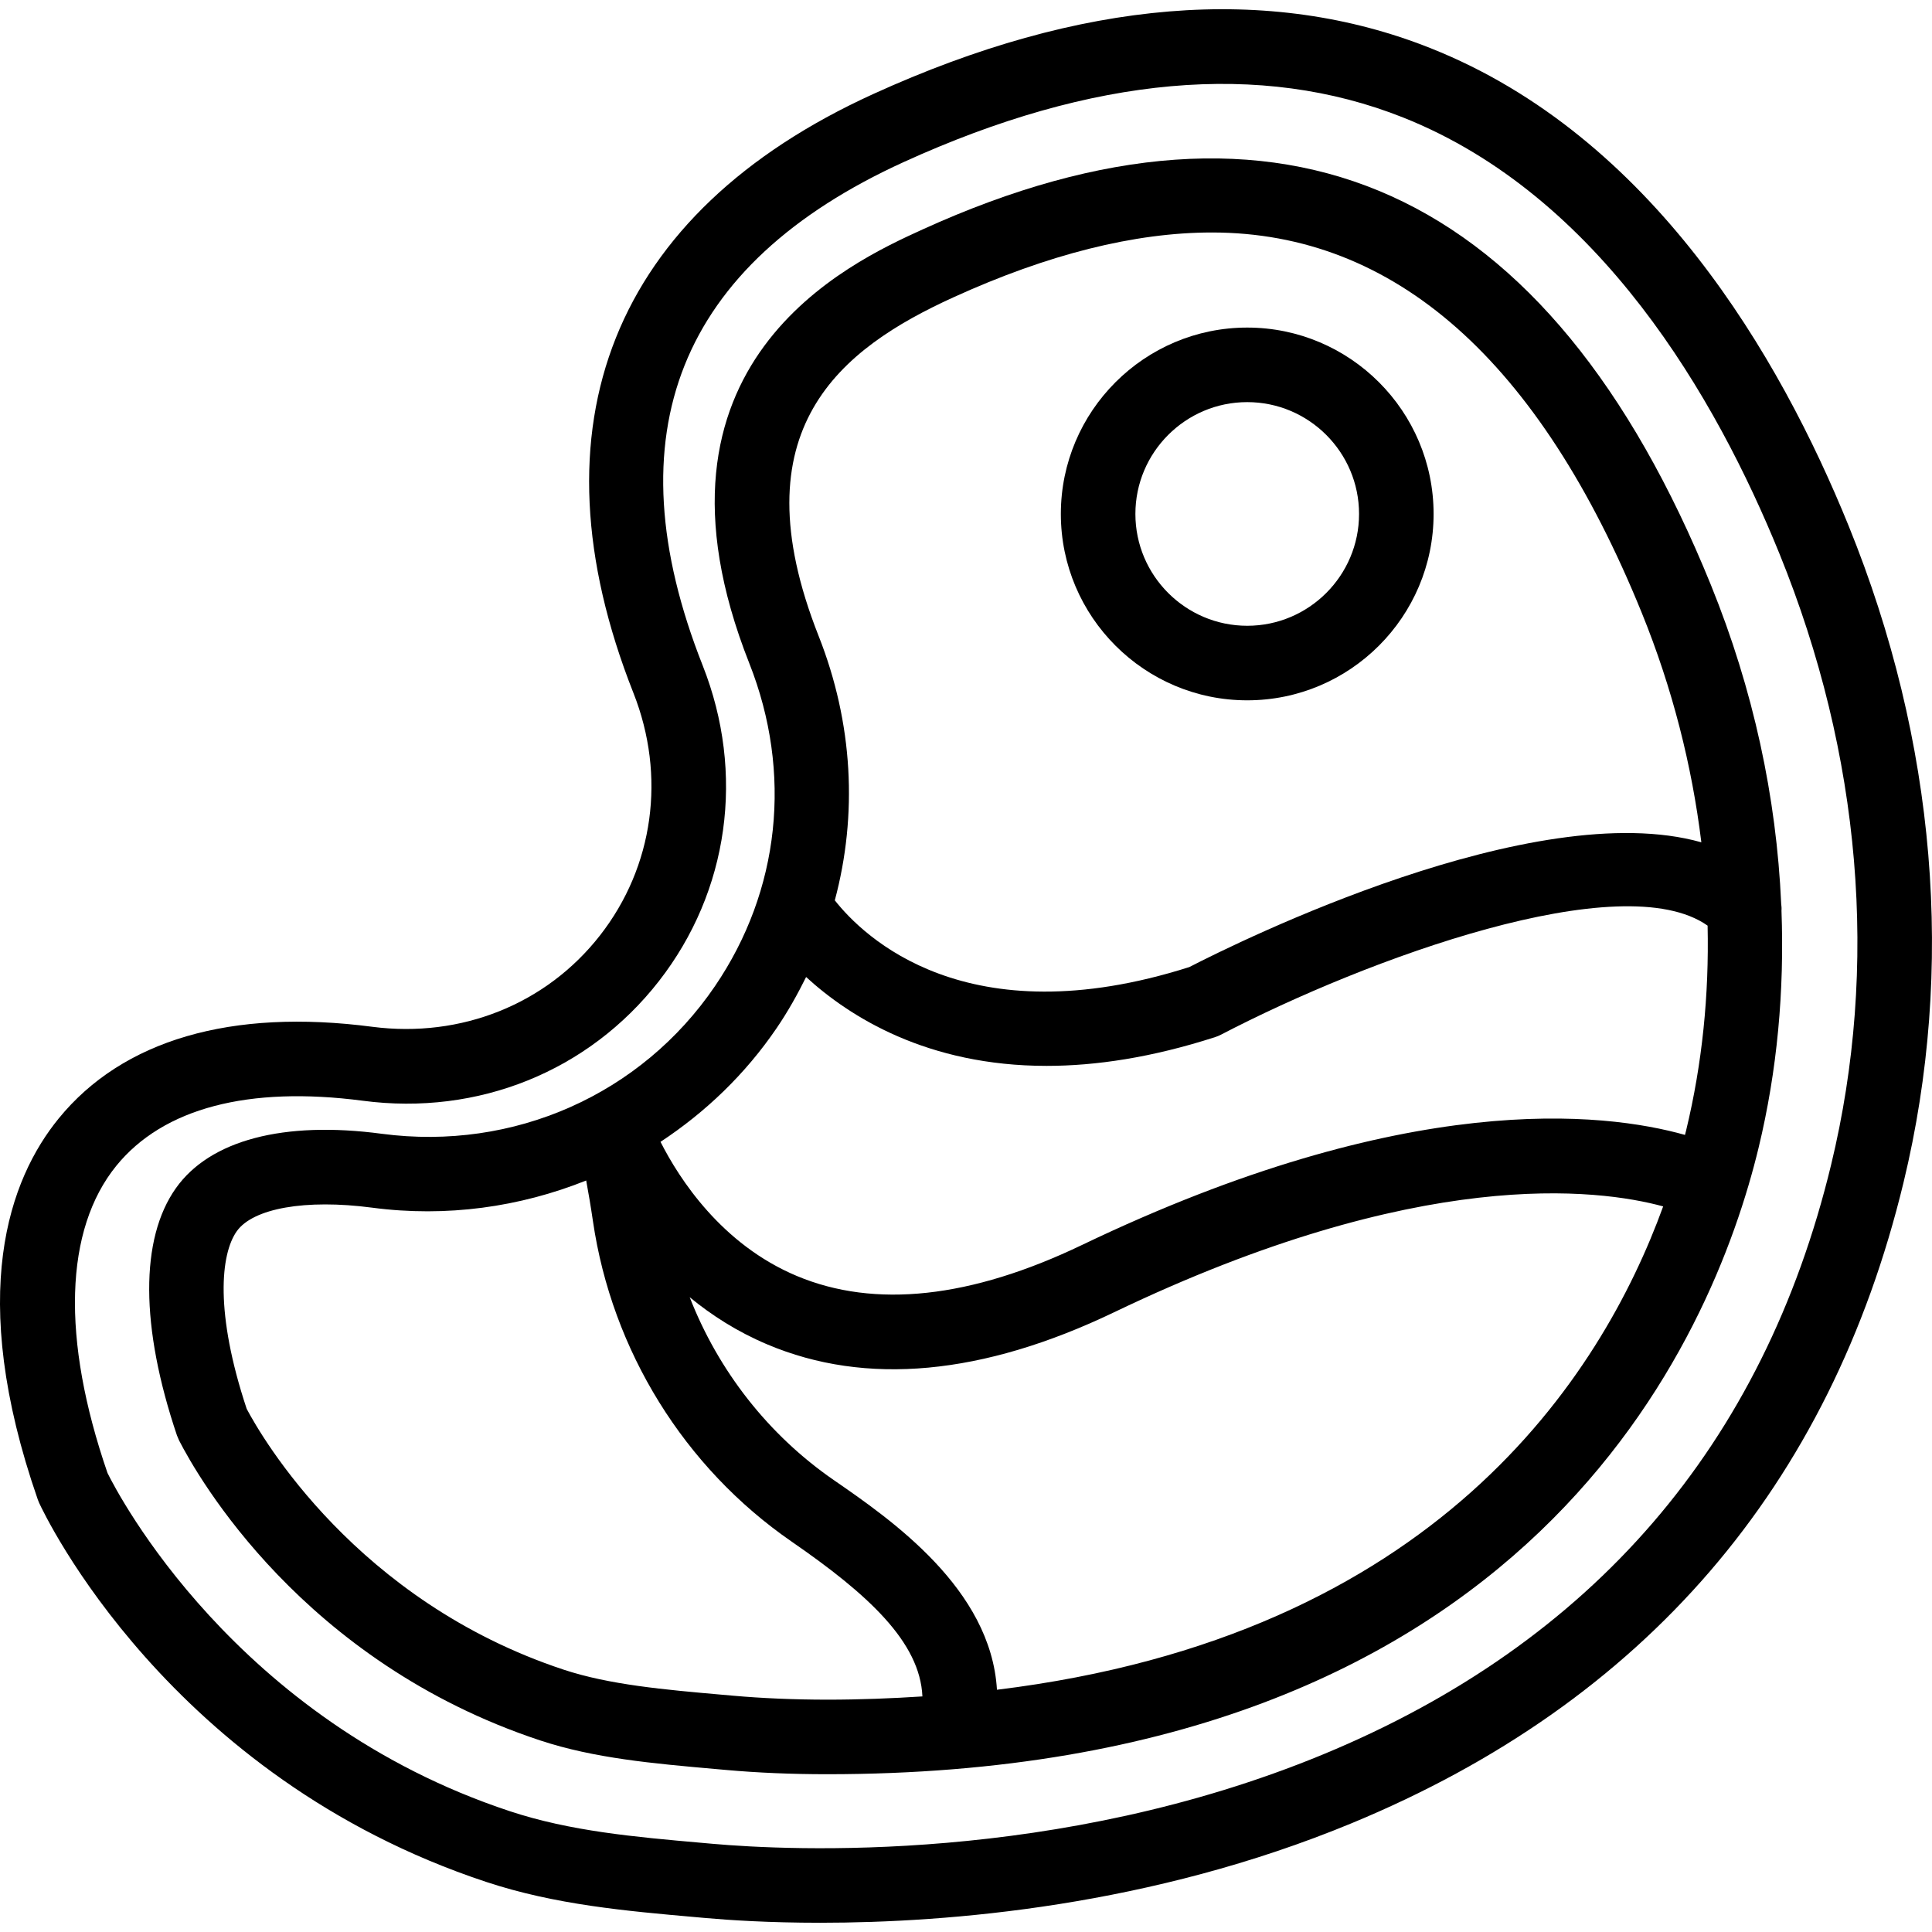
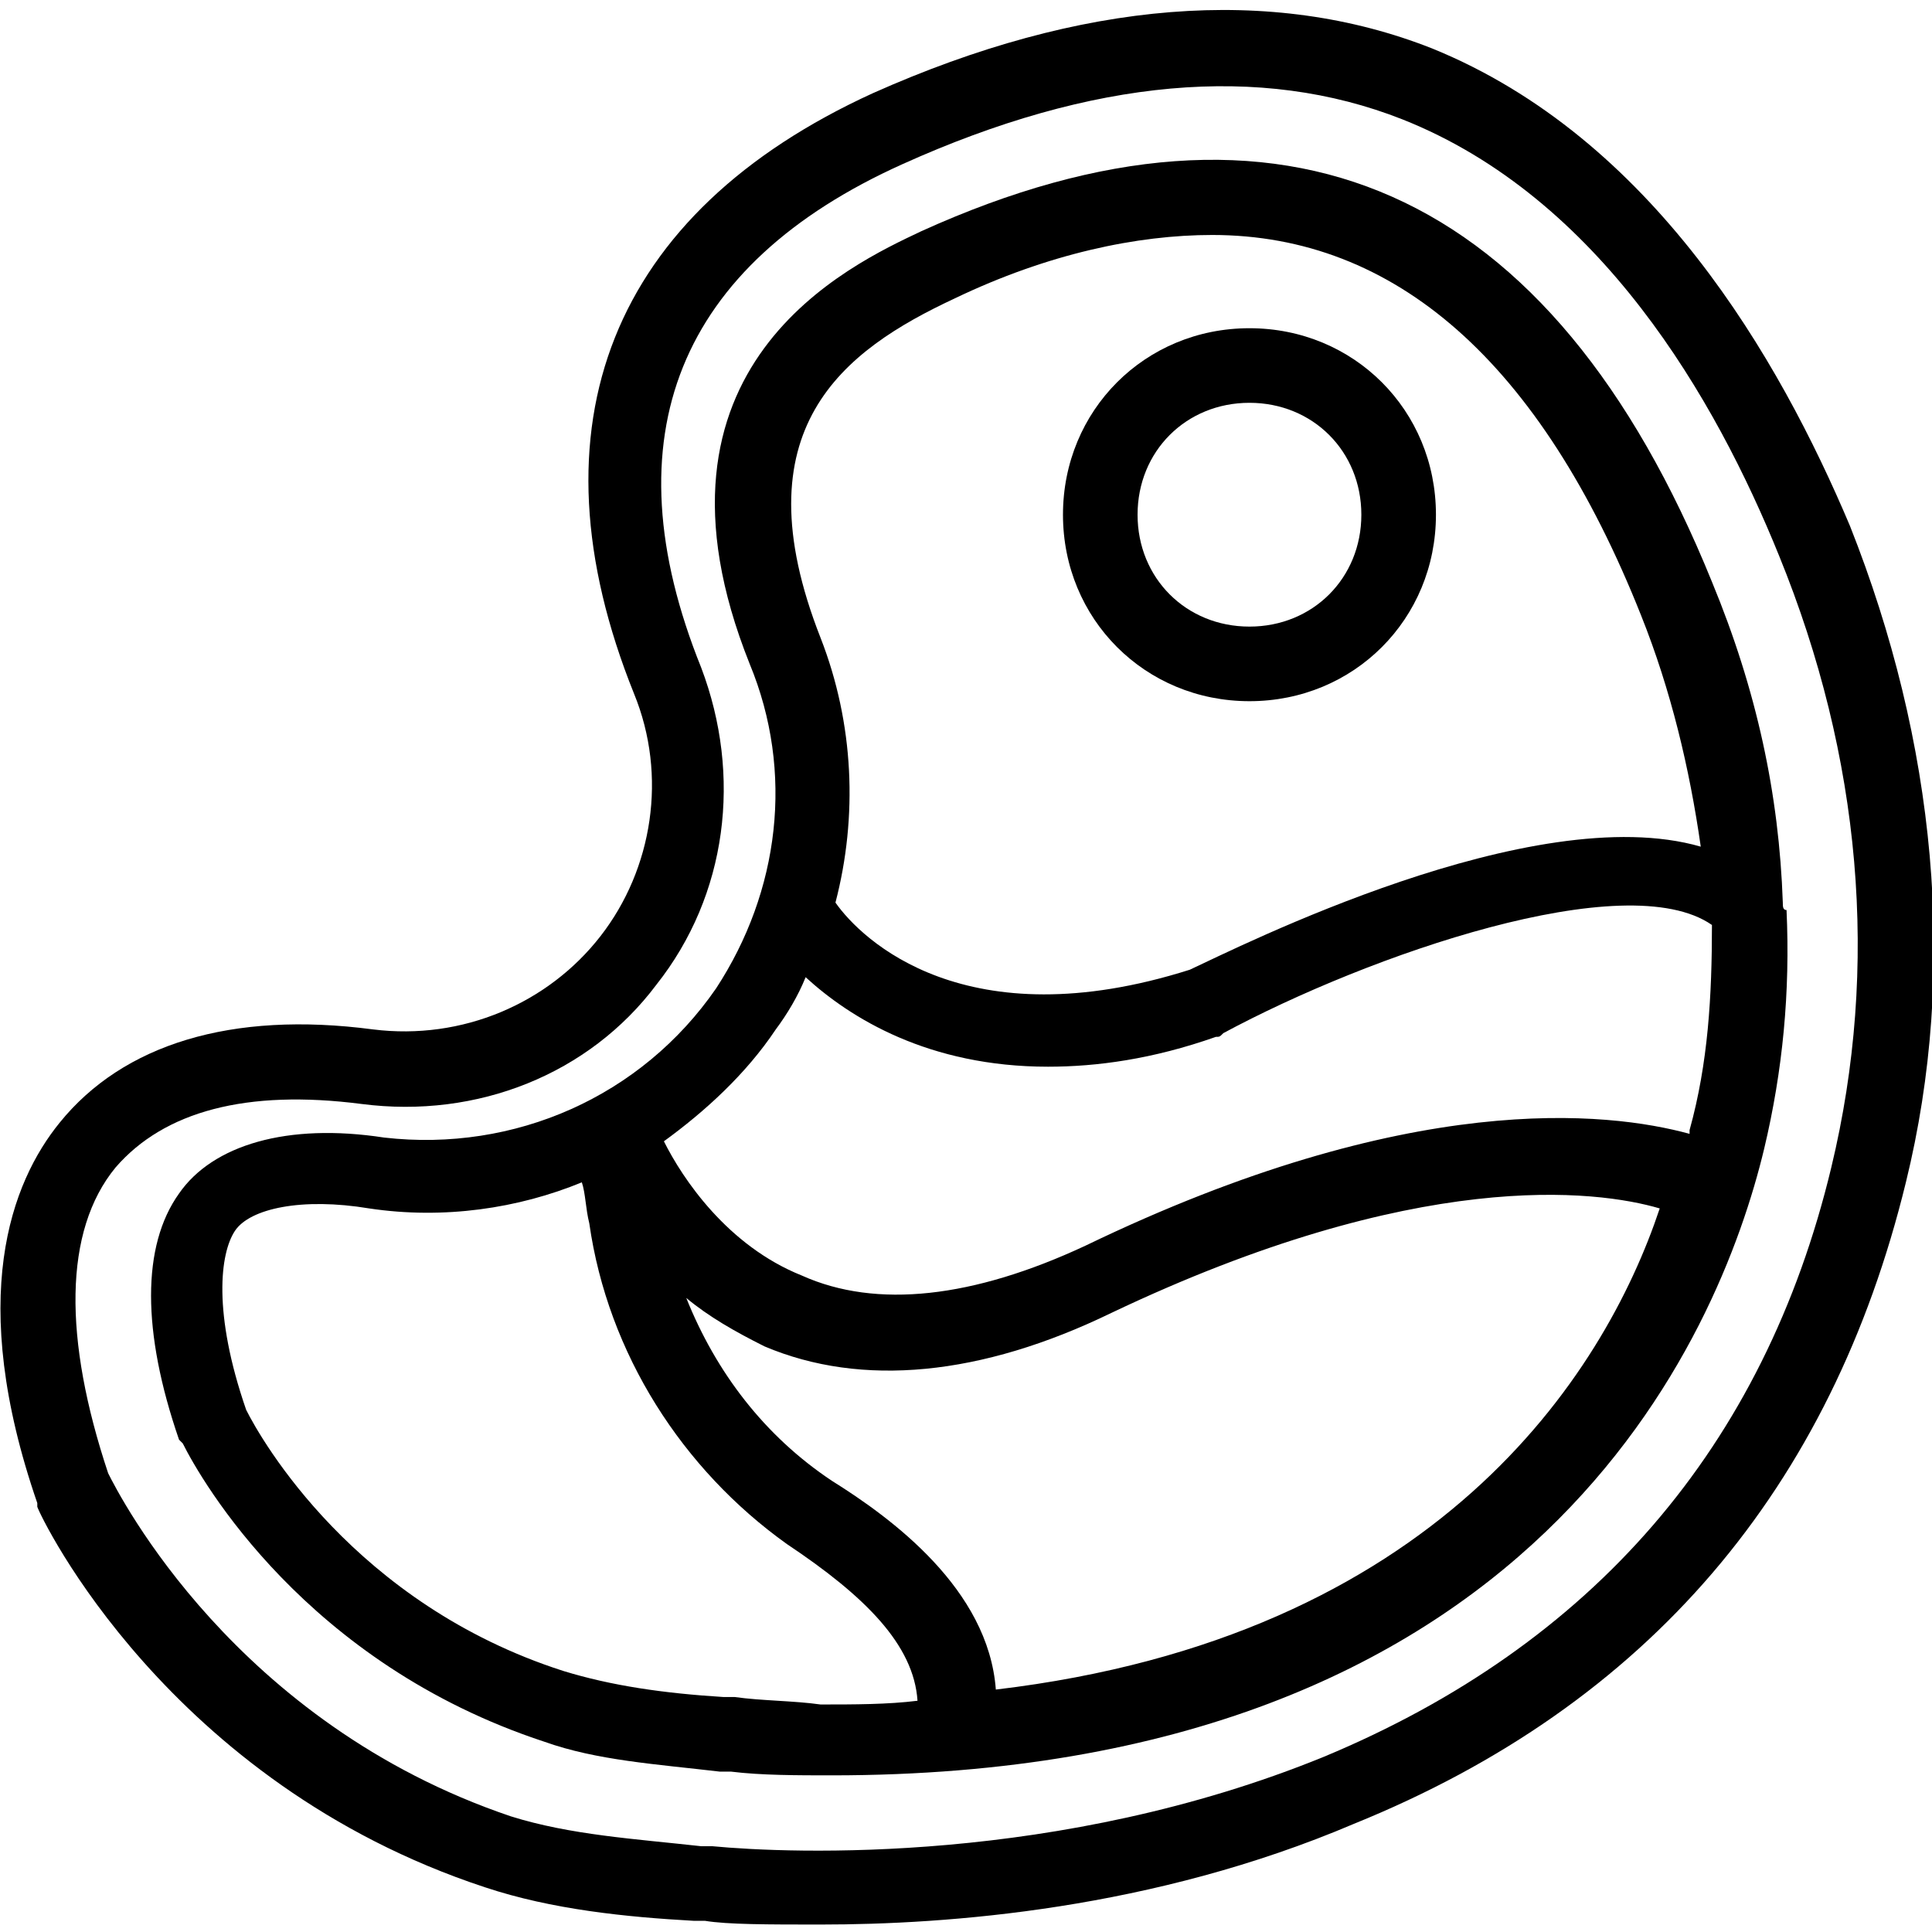
- <svg xmlns="http://www.w3.org/2000/svg" version="1.1" id="Capa_1" x="0px" y="0px" viewBox="0 0 51.831 51.831" style="enable-background:new 0 0 51.831 51.831;" xml:space="preserve">
-   <g>
-     <path d="M49.594,14.106C47.749,9.562,44.308,3.652,38.385,1.295c-4.345-1.73-9.38-1.315-14.964,1.23   c-6.982,3.183-9.266,8.888-6.428,16.065c0.88,2.226,0.546,4.657-0.895,6.503c-1.443,1.849-3.727,2.76-6.105,2.454   c-3.792-0.497-6.702,0.353-8.42,2.461c-1.315,1.615-2.479,4.699-0.56,10.219l0.036,0.09c0.137,0.299,3.463,7.35,11.999,10.172   c1.844,0.61,3.754,0.779,5.601,0.942l0.292,0.026c0.616,0.055,1.68,0.126,3.061,0.126c3.447,0,8.873-0.441,14.262-2.671   c7.851-3.248,12.832-9.032,14.804-17.192C52.454,25.987,51.944,19.895,49.594,14.106z M49.124,31.25   c-1.813,7.504-6.397,12.825-13.625,15.815c-7.126,2.947-14.337,2.581-16.38,2.4l-0.293-0.026c-1.813-0.16-3.525-0.312-5.149-0.849   C6.3,46.151,3.15,40.057,2.884,39.517c-1.242-3.603-1.157-6.529,0.24-8.246c1.257-1.542,3.542-2.142,6.607-1.741   c3.097,0.409,6.061-0.792,7.944-3.206c1.881-2.411,2.32-5.577,1.177-8.469c-2.456-6.213-0.64-10.758,5.398-13.51   c5.07-2.31,9.577-2.711,13.395-1.192c5.267,2.096,8.396,7.522,10.095,11.705C49.933,20.258,50.411,25.925,49.124,31.25z" />
-     <path d="M33.46,18.788c2.757,0,5-2.243,5-5s-2.243-5-5-5s-5,2.243-5,5S30.703,18.788,33.46,18.788z M33.46,10.788   c1.654,0,3,1.346,3,3s-1.346,3-3,3c-1.654,0-3-1.346-3-3S31.806,10.788,33.46,10.788z" />
-     <path d="M47.785,24.246c-0.127-2.86-0.746-5.745-1.886-8.554C41.557,5.002,34.427,1.75,24.747,6.157   c-1.938,0.884-7.834,3.572-4.645,11.638c1.161,2.938,0.825,6.096-0.921,8.661c-1.977,2.907-5.398,4.428-8.936,3.961   c-2.635-0.352-4.612,0.171-5.524,1.456c-0.967,1.361-0.958,3.718,0.026,6.635l0.058,0.137c0.499,0.974,3.312,5.938,9.688,8.047   c1.449,0.479,3.032,0.619,4.706,0.767l0.283,0.025c0.848,0.076,1.758,0.114,2.706,0.114c18.89,0,23.77-11.753,24.991-16.807   c0.502-2.077,0.693-4.212,0.614-6.362C47.799,24.366,47.792,24.307,47.785,24.246z M25.577,7.977   c2.533-1.155,4.866-1.74,6.934-1.74c4.903,0,8.784,3.435,11.535,10.207c0.822,2.025,1.344,4.091,1.597,6.153   c-4.479-1.264-12.412,2.665-13.736,3.347c-5.981,1.902-8.751-0.825-9.511-1.79c0.615-2.297,0.491-4.752-0.435-7.094   C19.768,11.509,22.558,9.353,25.577,7.977z M20.836,27.581c0.301-0.442,0.558-0.902,0.79-1.37c1.169,1.071,3.25,2.384,6.453,2.384   c1.314,0,2.817-0.222,4.521-0.772c0.053-0.017,0.104-0.038,0.154-0.064c3.939-2.052,10.765-4.544,13.057-2.926   c0.041,1.857-0.143,3.698-0.575,5.489c-0.01,0.04-0.022,0.084-0.032,0.125c-2.178-0.613-7.46-1.228-16.177,2.953   c-2.981,1.43-5.555,1.709-7.648,0.832c-2.024-0.848-3.157-2.609-3.659-3.599C18.925,29.839,19.993,28.82,20.836,27.581z    M19.661,45.491l-0.284-0.025c-1.557-0.137-3.027-0.267-4.256-0.673c-5.567-1.842-8.102-6.239-8.503-6.997   c-0.857-2.58-0.701-4.151-0.266-4.765c0.435-0.613,1.839-0.869,3.632-0.632c2,0.264,3.963-0.017,5.742-0.729   c0.06,0.325,0.123,0.693,0.181,1.09c0.51,3.478,2.452,6.61,5.327,8.595c2.058,1.419,3.449,2.699,3.512,4.156   c-0.823,0.053-1.669,0.087-2.558,0.087C21.3,45.597,20.449,45.561,19.661,45.491z M26.746,45.332   c-0.161-2.71-2.837-4.562-4.376-5.624c-1.757-1.212-3.099-2.934-3.867-4.907c0.588,0.485,1.277,0.926,2.078,1.265   c2.649,1.121,5.781,0.831,9.312-0.863c8.189-3.928,12.976-3.315,14.726-2.838C42.957,36.941,38.513,43.894,26.746,45.332z" />
-   </g>
-   <g>
- </g>
-   <g>
- </g>
-   <g>
- </g>
-   <g>
- </g>
-   <g>
- </g>
-   <g>
- </g>
-   <g>
- </g>
-   <g>
- </g>
-   <g>
- </g>
-   <g>
- </g>
-   <g>
- </g>
-   <g>
- </g>
-   <g>
- </g>
-   <g>
- </g>
-   <g>
- </g>
+ <svg xmlns="http://www.w3.org/2000/svg" viewBox="0 0 51.8 51.8">
+   <path d="M49.6 14.1C47.7 9.6 44.3 3.7 38.4 1.3c-4.3-1.7-9.4-1.3-15 1.2 -7 3.2-9.3 8.9-6.4 16.1 0.9 2.2 0.5 4.7-0.9 6.5 -1.4 1.8-3.7 2.8-6.1 2.5 -3.8-0.5-6.7 0.4-8.4 2.5 -1.3 1.6-2.5 4.7-0.6 10.2l0 0.1c0.1 0.3 3.5 7.4 12 10.2 1.8 0.6 3.8 0.8 5.6 0.9l0.3 0c0.6 0.1 1.7 0.1 3.1 0.1 3.4 0 8.9-0.4 14.3-2.7 7.9-3.2 12.8-9 14.8-17.2C52.5 26 51.9 19.9 49.6 14.1zM49.1 31.3c-1.8 7.5-6.4 12.8-13.6 15.8 -7.1 2.9-14.3 2.6-16.4 2.4l-0.3 0c-1.8-0.2-3.5-0.3-5.1-0.8C6.3 46.2 3.2 40.1 2.9 39.5c-1.2-3.6-1.2-6.5 0.2-8.2 1.3-1.5 3.5-2.1 6.6-1.7 3.1 0.4 6.1-0.8 7.9-3.2 1.9-2.4 2.3-5.6 1.2-8.5 -2.5-6.2-0.6-10.8 5.4-13.5 5.1-2.3 9.6-2.7 13.4-1.2 5.3 2.1 8.4 7.5 10.1 11.7C49.9 20.3 50.4 25.9 49.1 31.3z" />
+   <path d="M33.5 18.8c2.8 0 5-2.2 5-5s-2.2-5-5-5 -5 2.2-5 5S30.7 18.8 33.5 18.8zM33.5 10.8c1.7 0 3 1.3 3 3s-1.3 3-3 3c-1.7 0-3-1.3-3-3S31.8 10.8 33.5 10.8z" />
+   <path d="M47.8 24.2c-0.1-2.9-0.7-5.7-1.9-8.6C41.6 5 34.4 1.8 24.7 6.2c-1.9 0.9-7.8 3.6-4.6 11.6 1.2 2.9 0.8 6.1-0.9 8.7 -2 2.9-5.4 4.4-8.9 4 -2.6-0.4-4.6 0.2-5.5 1.5 -1 1.4-1 3.7 0 6.6l0.1 0.1c0.5 1 3.3 5.9 9.7 8 1.4 0.5 3 0.6 4.7 0.8l0.3 0c0.8 0.1 1.8 0.1 2.7 0.1 18.9 0 23.8-11.8 25-16.8 0.5-2.1 0.7-4.2 0.6-6.4C47.8 24.4 47.8 24.3 47.8 24.2zM25.6 8c2.5-1.2 4.9-1.7 6.9-1.7 4.9 0 8.8 3.4 11.5 10.2 0.8 2 1.3 4.1 1.6 6.2 -4.5-1.3-12.4 2.7-13.7 3.3 -6 1.9-8.8-0.8-9.5-1.8 0.6-2.3 0.5-4.8-0.4-7.1C19.8 11.5 22.6 9.4 25.6 8zM20.8 27.6c0.3-0.4 0.6-0.9 0.8-1.4 1.2 1.1 3.3 2.4 6.5 2.4 1.3 0 2.8-0.2 4.5-0.8 0.1 0 0.1 0 0.2-0.1 3.9-2.1 10.8-4.5 13.1-2.9 0 1.9-0.1 3.7-0.6 5.5 0 0 0 0.1 0 0.1 -2.2-0.6-7.5-1.2-16.2 3 -3 1.4-5.6 1.7-7.6 0.8 -2-0.8-3.2-2.6-3.7-3.6C18.9 29.8 20 28.8 20.8 27.6zM19.7 45.5l-0.3 0c-1.6-0.1-3-0.3-4.3-0.7 -5.6-1.8-8.1-6.2-8.5-7 -0.9-2.6-0.7-4.2-0.3-4.8 0.4-0.6 1.8-0.9 3.6-0.6 2 0.3 4 0 5.7-0.7 0.1 0.3 0.1 0.7 0.2 1.1 0.5 3.5 2.5 6.6 5.3 8.6 2.1 1.4 3.4 2.7 3.5 4.2 -0.8 0.1-1.7 0.1-2.6 0.1C21.3 45.6 20.4 45.6 19.7 45.5zM26.7 45.3c-0.2-2.7-2.8-4.6-4.4-5.6 -1.8-1.2-3.1-2.9-3.9-4.9 0.6 0.5 1.3 0.9 2.1 1.3 2.6 1.1 5.8 0.8 9.3-0.9 8.2-3.9 13-3.3 14.7-2.8C43 36.9 38.5 43.9 26.7 45.3z" />
</svg>
